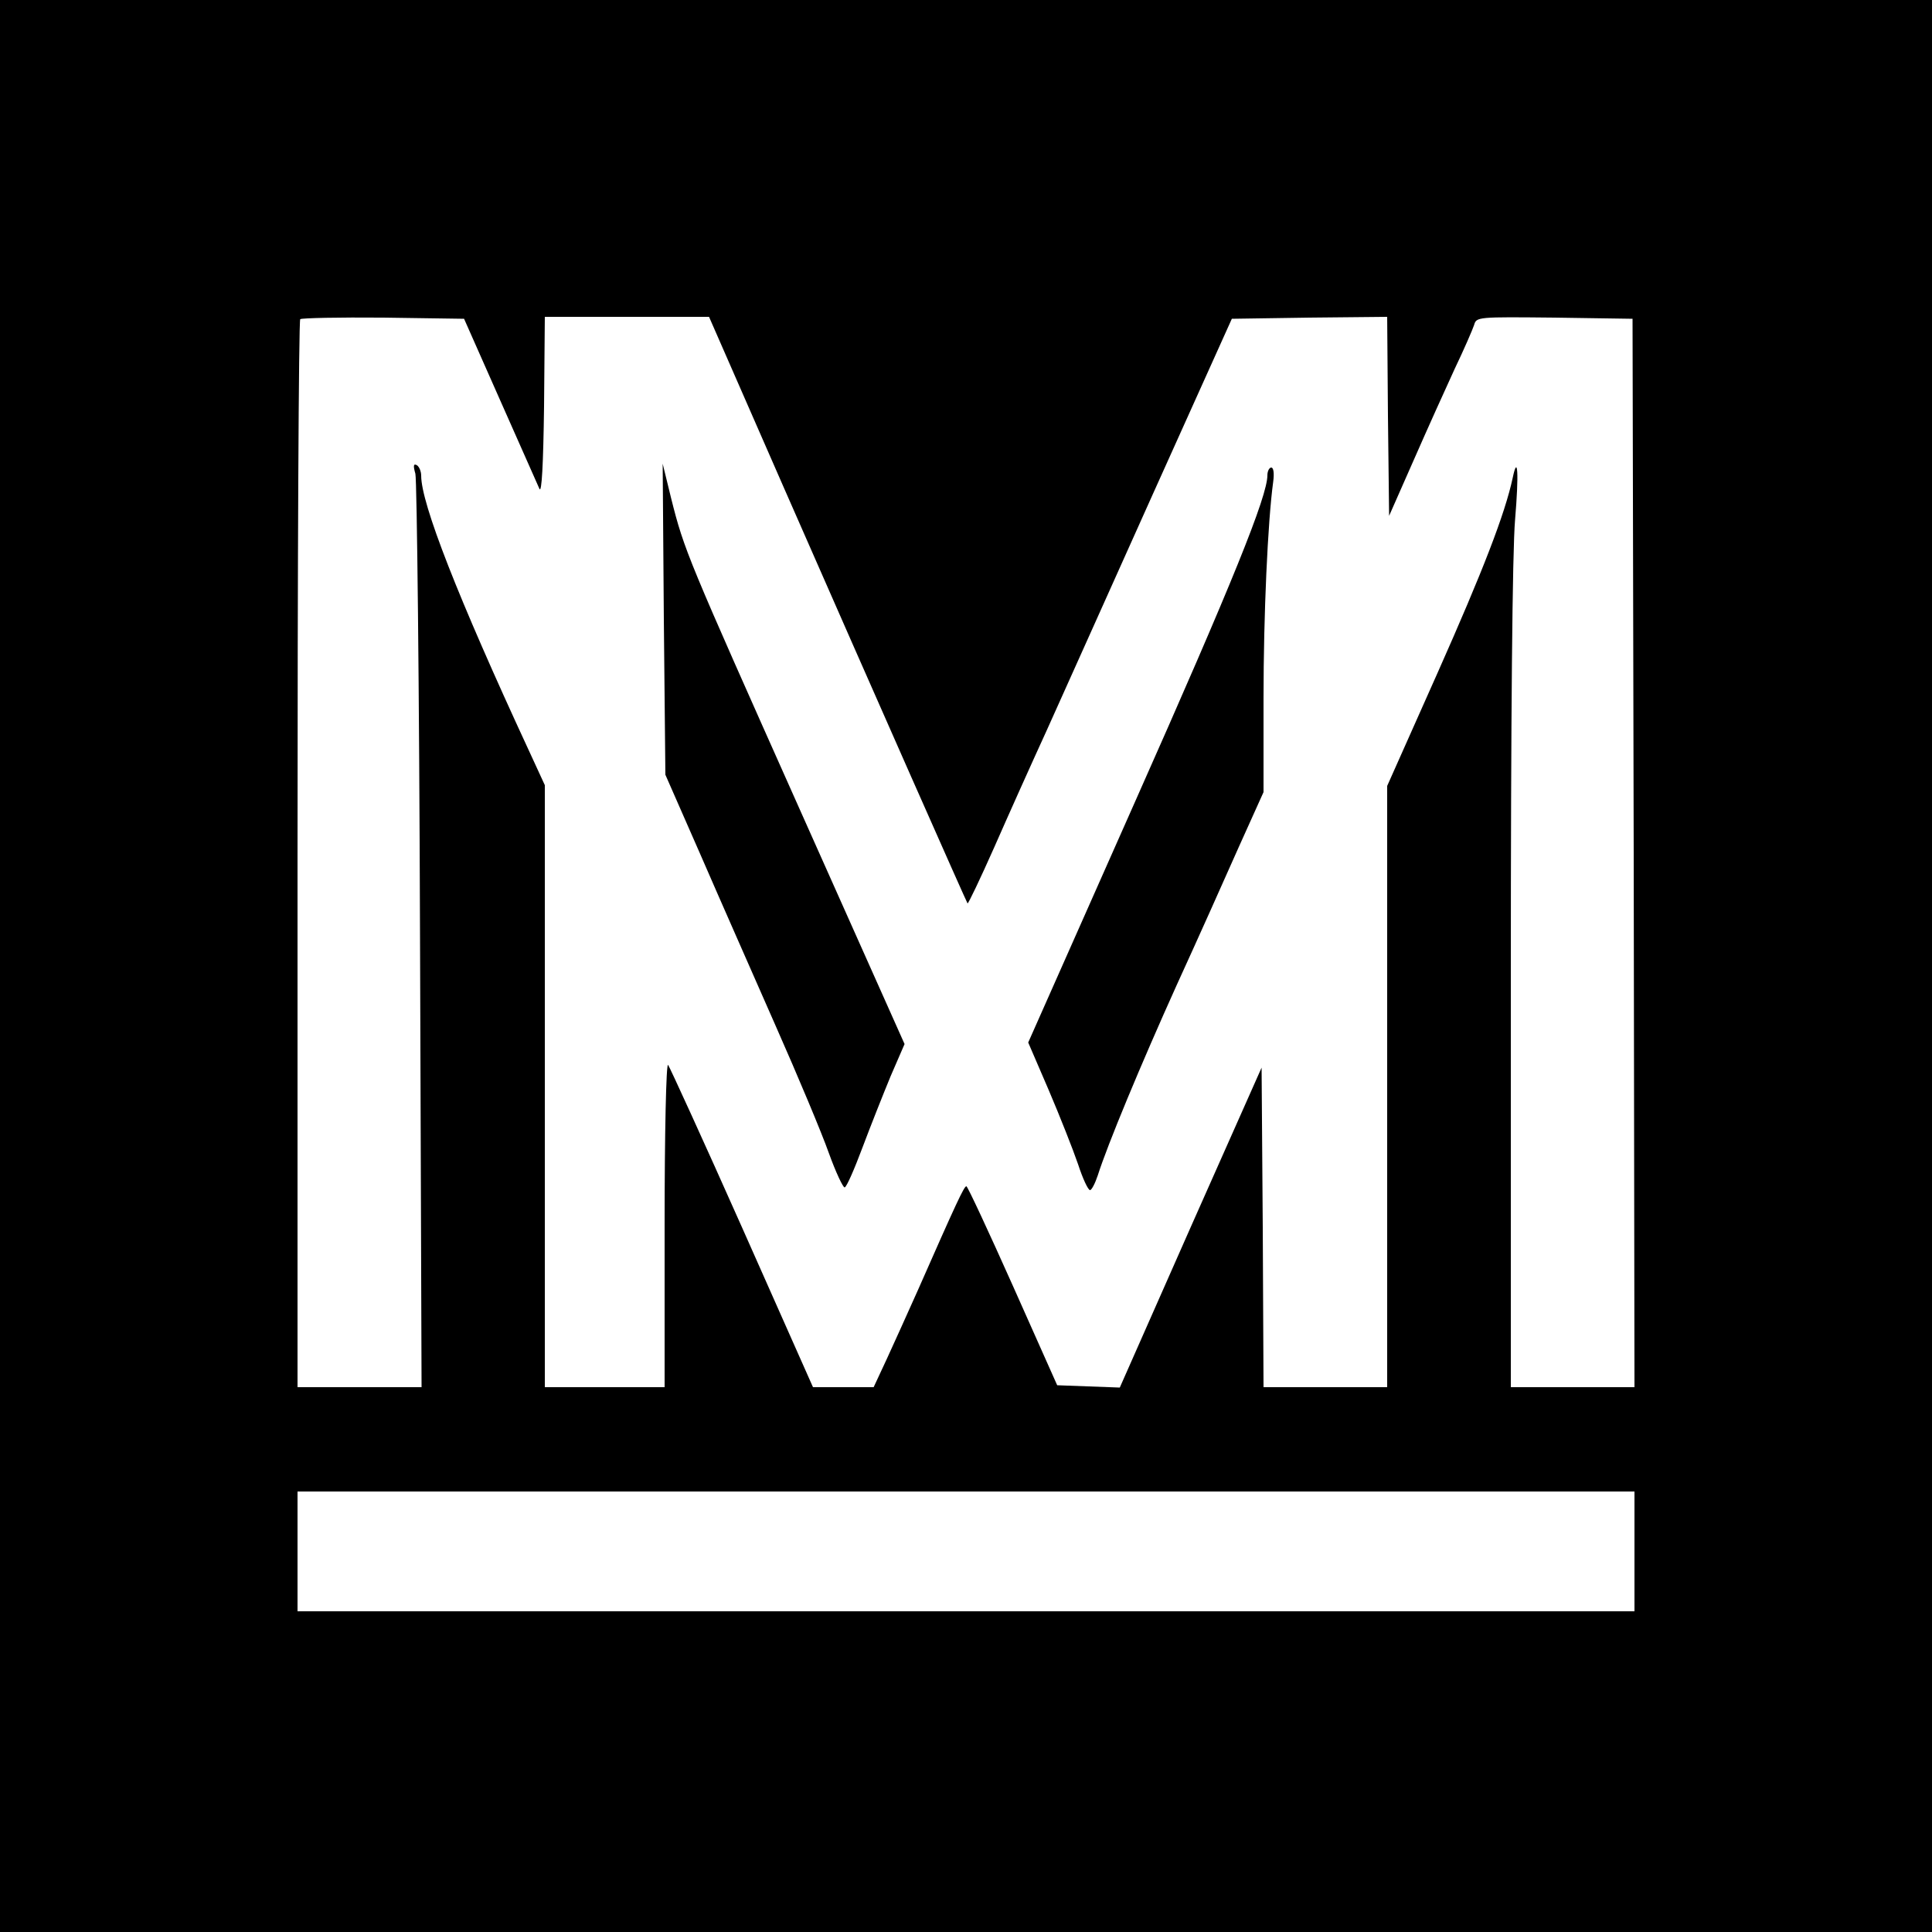
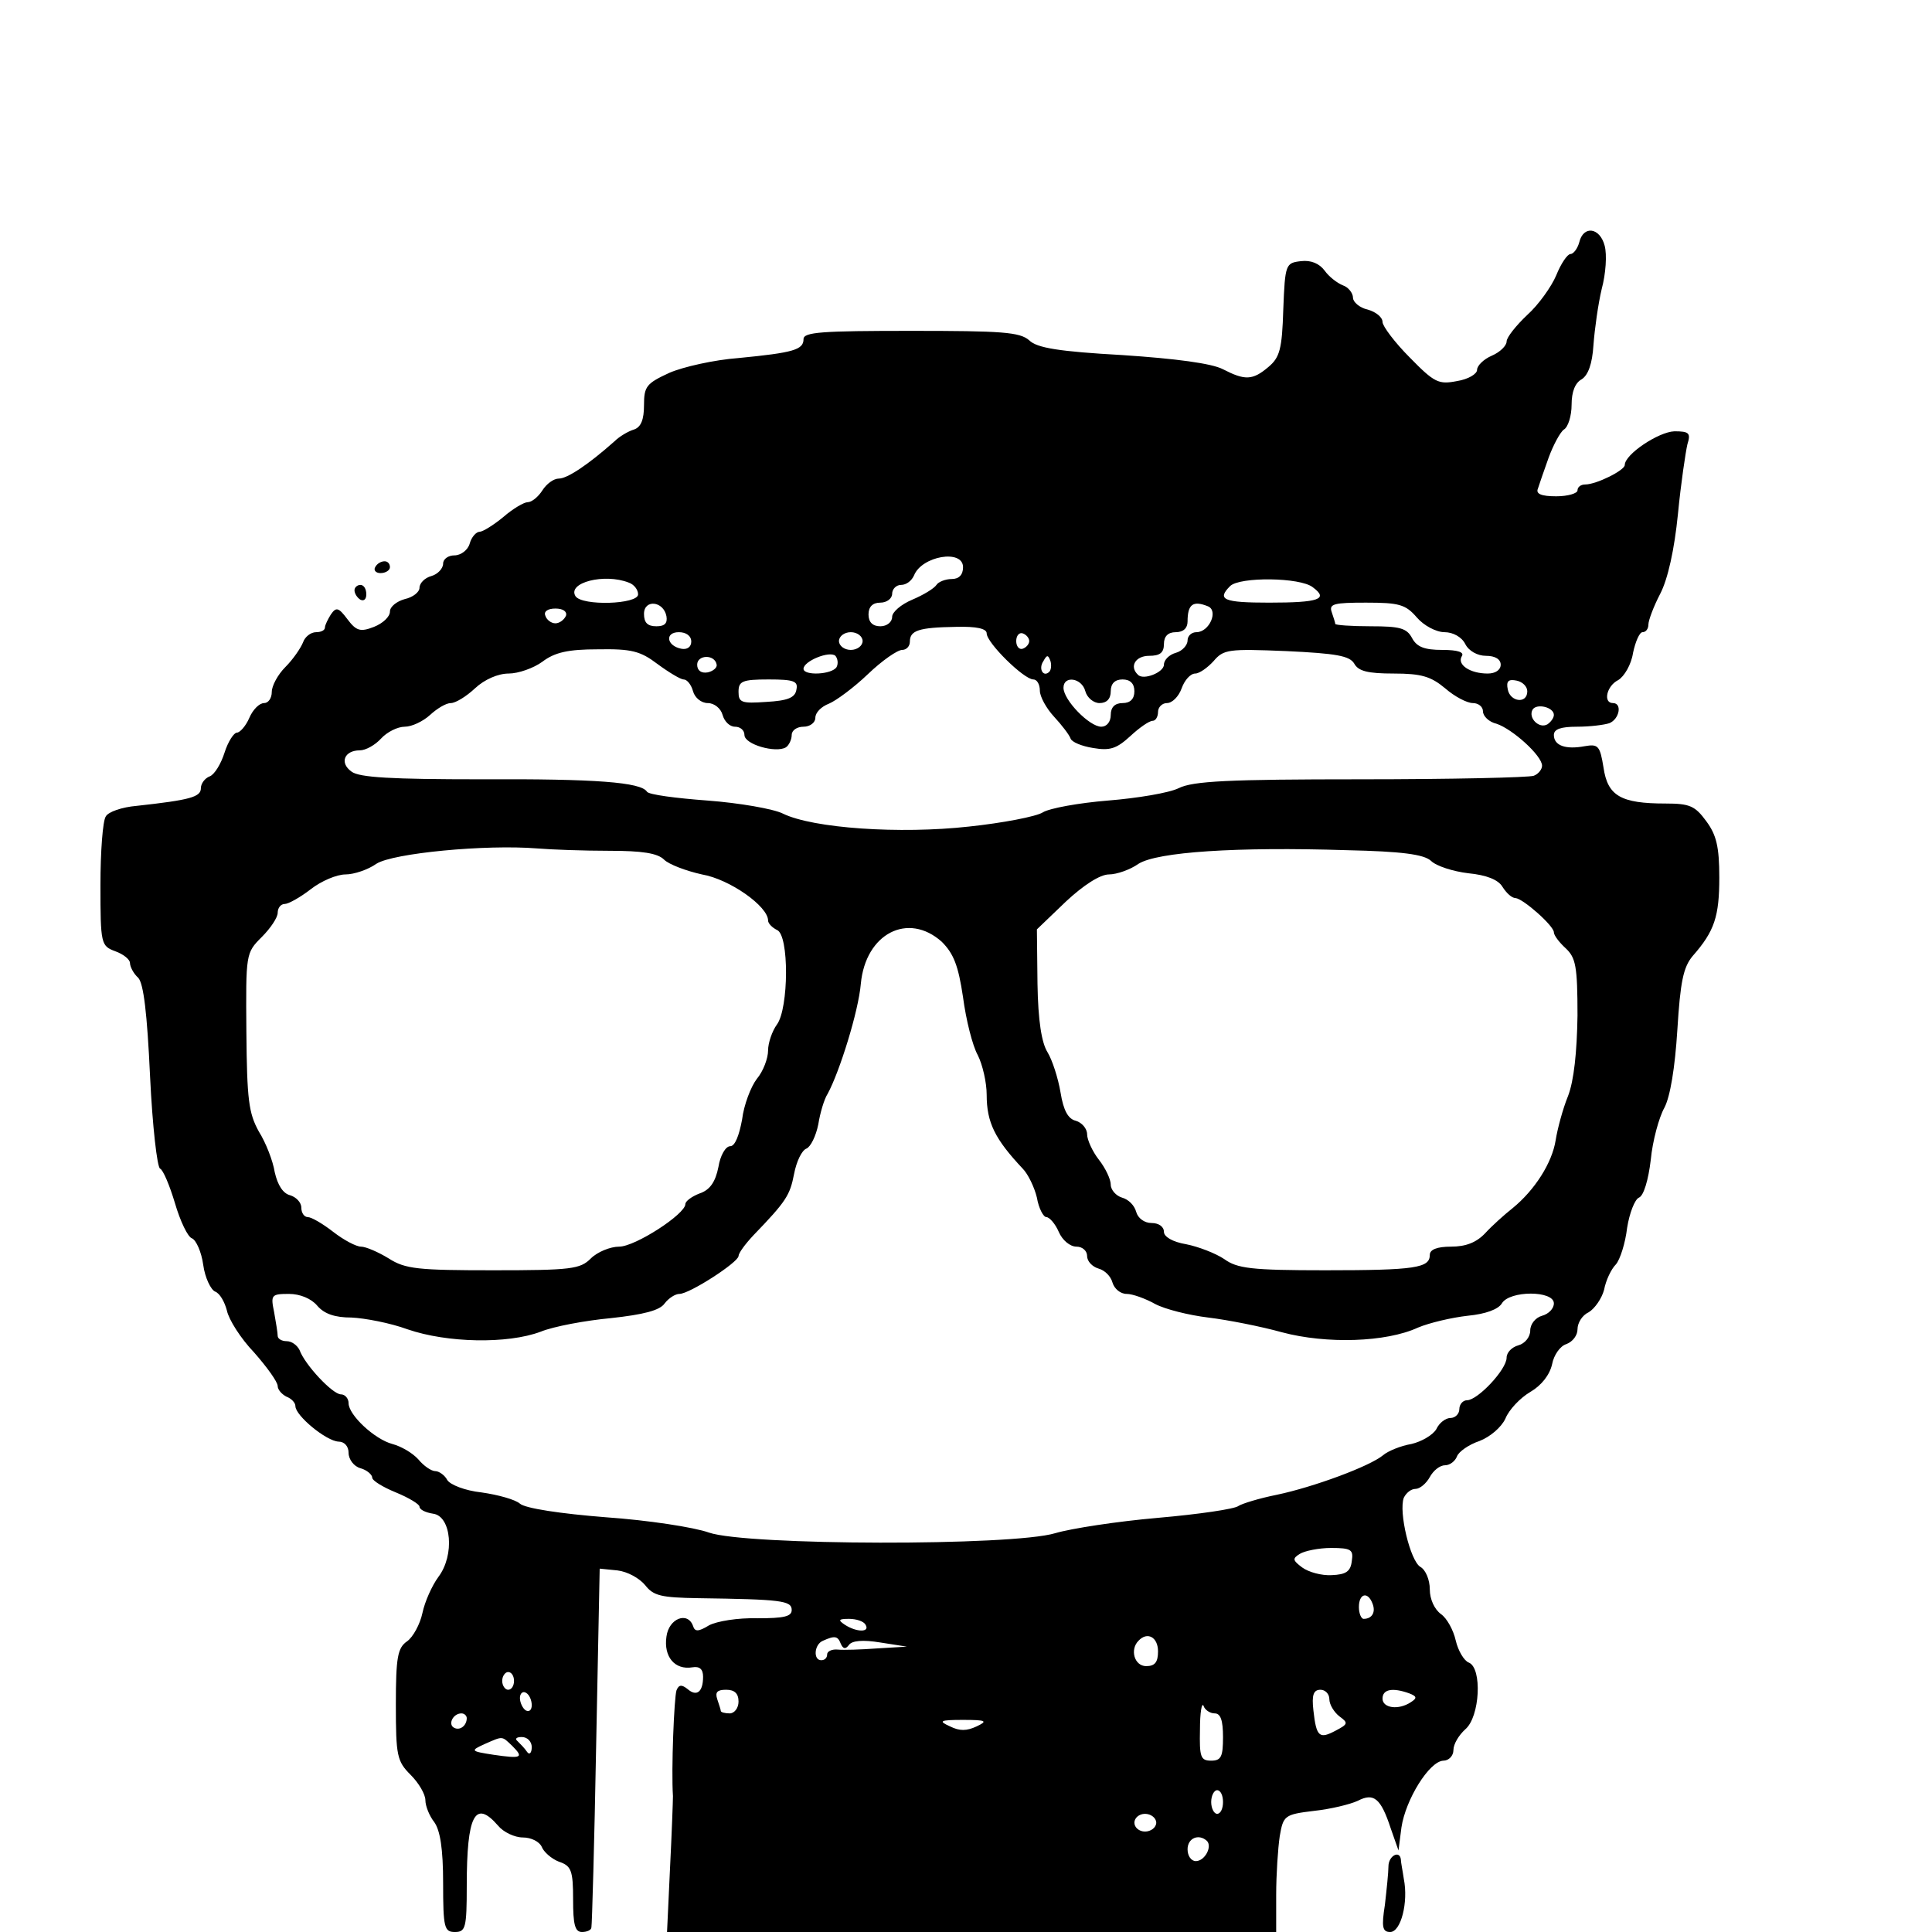
- <svg xmlns="http://www.w3.org/2000/svg" version="1.0" width="500pt" height="500pt" viewBox="0 0 500 500" preserveAspectRatio="xMidYMid meet">
-   <g transform="translate(0,500) scale(0.1,-0.1)" fill="#000000" stroke="none">
-     <path d="M0 2500 l0 -2500 2500 0 2500 0 0 2500 0 2500 -2500 0 -2500 0 0 -2500z m1294 1465 c51 -115 97 -219 102 -230 6 -13 10 63 12 213 l2 232 213 0 212 0 194 -443 c248 -565 472 -1071 475 -1075 2 -1 33 64 69 145 36 82 97 218 136 303 38 85 162 360 274 610 l205 455 201 3 201 2 2 -257 3 -258 64 145 c35 80 83 186 106 236 24 50 46 101 50 113 6 21 9 21 208 19 l202 -3 3 -1382 2 -1383 -160 0 -160 0 0 1059 c0 675 4 1106 11 1186 10 120 7 171 -6 109 -20 -94 -78 -243 -194 -504 l-131 -294 0 -778 0 -778 -160 0 -160 0 -2 414 -3 413 -184 -414 -183 -414 -81 3 -81 3 -115 258 c-63 141 -117 257 -120 257 -6 0 -26 -43 -126 -270 -26 -58 -62 -138 -80 -177 l-34 -73 -78 0 -79 0 -183 412 c-101 227 -188 417 -192 422 -5 6 -9 -178 -9 -412 l0 -422 -155 0 -155 0 0 779 0 779 -41 89 c-185 399 -279 640 -279 712 0 11 -5 23 -11 27 -9 5 -10 -1 -4 -22 4 -16 10 -554 12 -1196 l4 -1168 -160 0 -161 0 0 1378 c0 758 3 1382 7 1386 4 3 101 5 215 4 l209 -3 93 -210z m2936 -2980 l0 -155 -1730 0 -1730 0 0 155 0 155 1730 0 1730 0 0 -155z" />
-     <path d="M1718 3397 l4 -402 90 -205 c49 -113 137 -312 195 -444 58 -131 120 -279 138 -330 18 -50 37 -90 41 -89 5 1 25 47 46 103 21 56 54 139 73 185 l36 83 -272 609 c-291 652 -298 668 -332 803 l-22 90 3 -403z" />
-     <path d="M3280 3770 c0 -54 -90 -277 -343 -846 l-276 -622 53 -123 c29 -68 63 -154 76 -192 12 -37 26 -67 31 -67 4 0 13 17 20 38 25 79 111 286 204 492 54 118 126 279 161 358 l64 142 0 243 c0 217 11 458 25 560 3 22 1 37 -5 37 -5 0 -10 -9 -10 -20z" />
+ <svg xmlns="http://www.w3.org/2000/svg" version="1.0" width="327pt" height="327pt" viewBox="0 0 327 327" preserveAspectRatio="xMidYMid meet">
+   <g transform="translate(0,327) scale(0.1,-0.1)" fill="#000000" stroke="none">
+     <path d="M2673 2860 c-3 -11 -10 -20 -15 -20 -5 0 -16 -16 -24 -36 -8 -19 -30 -50 -49 -67 -19 -18 -35 -38 -35 -45 0 -7 -11 -18 -25 -24 -14 -6 -25 -17 -25 -24 0 -7 -15 -16 -34 -19 -31 -6 -38 -3 -80 40 -25 25 -46 53 -46 60 0 8 -11 17 -25 21 -14 3 -25 13 -25 20 0 8 -8 18 -17 21 -10 4 -24 15 -31 25 -9 12 -23 18 -40 16 -26 -3 -27 -5 -30 -82 -2 -67 -6 -81 -25 -97 -27 -23 -40 -23 -77 -4 -19 10 -80 18 -170 24 -107 6 -145 12 -158 25 -16 14 -46 16 -200 16 -151 0 -182 -2 -182 -14 0 -18 -17 -23 -110 -32 -41 -3 -94 -15 -117 -25 -39 -18 -43 -23 -43 -55 0 -24 -5 -37 -17 -41 -10 -3 -25 -12 -33 -20 -45 -40 -80 -63 -94 -63 -9 0 -21 -9 -28 -20 -7 -11 -18 -20 -25 -20 -6 0 -25 -11 -41 -25 -17 -14 -35 -25 -40 -25 -6 0 -14 -9 -17 -20 -3 -11 -15 -20 -26 -20 -10 0 -19 -6 -19 -14 0 -8 -9 -18 -20 -21 -11 -3 -20 -12 -20 -20 0 -7 -11 -16 -25 -19 -14 -4 -25 -13 -25 -21 0 -9 -12 -20 -27 -26 -23 -9 -30 -7 -45 13 -15 20 -19 21 -28 8 -5 -8 -10 -18 -10 -22 0 -5 -7 -8 -15 -8 -9 0 -19 -8 -22 -17 -4 -10 -17 -29 -30 -42 -13 -13 -23 -32 -23 -42 0 -11 -6 -19 -13 -19 -8 0 -19 -11 -25 -25 -6 -14 -16 -25 -21 -25 -5 0 -15 -15 -21 -34 -6 -19 -17 -37 -25 -40 -8 -3 -15 -12 -15 -20 0 -15 -18 -20 -109 -30 -24 -2 -48 -10 -52 -18 -5 -7 -9 -59 -9 -116 0 -100 1 -103 25 -112 14 -5 25 -14 25 -20 0 -6 6 -18 14 -25 9 -10 15 -59 20 -167 4 -84 12 -154 17 -156 5 -2 16 -28 25 -58 9 -31 22 -58 29 -60 7 -3 16 -23 19 -45 3 -22 13 -42 20 -45 8 -3 16 -17 20 -32 3 -15 23 -47 46 -71 22 -25 40 -50 40 -57 0 -6 7 -14 15 -18 8 -3 15 -10 15 -16 0 -16 52 -59 73 -60 10 0 17 -8 17 -19 0 -11 9 -23 20 -26 11 -3 20 -11 20 -16 0 -5 18 -16 40 -25 22 -9 40 -20 40 -24 0 -5 10 -10 23 -12 31 -4 37 -70 9 -107 -11 -15 -23 -42 -27 -61 -4 -19 -16 -41 -26 -48 -16 -11 -19 -27 -19 -107 0 -87 2 -96 25 -119 14 -14 25 -33 25 -43 0 -10 7 -27 15 -37 10 -14 15 -45 15 -103 0 -76 2 -83 20 -83 18 0 20 7 20 78 0 120 14 147 53 102 9 -11 28 -20 42 -20 14 0 28 -7 32 -16 3 -8 16 -20 29 -25 21 -7 24 -15 24 -64 0 -42 3 -55 15 -55 8 0 16 3 16 8 1 4 5 142 8 307 l6 300 30 -3 c17 -2 37 -13 47 -25 14 -18 27 -21 90 -22 140 -2 158 -4 158 -20 0 -11 -13 -14 -58 -14 -33 1 -69 -5 -82 -12 -18 -11 -24 -11 -27 -1 -9 25 -41 13 -45 -18 -5 -34 14 -57 44 -52 12 2 18 -3 18 -16 0 -26 -11 -34 -26 -21 -10 8 -15 8 -19 -2 -4 -12 -9 -134 -6 -179 0 -8 -2 -63 -5 -123 l-5 -107 515 0 516 0 0 63 c0 34 3 79 6 99 6 35 8 37 58 43 28 3 61 11 74 17 27 14 39 5 56 -47 l13 -37 5 39 c7 47 47 112 71 113 9 0 17 8 17 18 0 10 9 25 20 35 25 21 29 104 6 113 -8 3 -18 20 -22 37 -4 18 -15 38 -25 45 -11 8 -19 25 -19 42 0 16 -7 33 -16 38 -17 10 -37 93 -28 117 4 8 12 15 20 15 7 0 18 9 24 20 6 11 17 20 26 20 8 0 17 7 20 15 3 8 20 20 38 26 18 7 37 23 44 38 6 15 25 35 42 45 19 11 33 29 37 47 3 16 14 31 24 34 11 4 19 15 19 25 0 11 8 24 19 29 10 6 22 23 26 38 3 16 12 35 20 43 7 8 16 36 19 62 4 25 13 48 20 51 8 3 16 30 20 64 3 32 14 72 23 88 10 19 18 68 22 132 5 81 10 106 26 125 37 42 45 67 45 133 0 52 -5 72 -22 95 -19 26 -28 30 -69 30 -76 0 -98 13 -105 61 -6 37 -9 40 -32 36 -32 -6 -52 1 -52 19 0 10 12 14 39 14 22 0 46 3 55 6 17 7 22 34 6 34 -17 0 -11 29 9 39 10 6 22 26 25 46 4 19 11 35 16 35 6 0 10 6 10 13 0 7 9 31 20 52 13 25 24 75 30 135 5 52 13 105 16 118 6 19 3 22 -22 22 -27 -1 -84 -39 -84 -57 0 -9 -48 -33 -67 -33 -7 0 -13 -4 -13 -10 0 -5 -16 -10 -36 -10 -25 0 -35 4 -31 13 2 6 10 30 18 52 8 22 20 44 26 48 7 4 13 23 13 42 0 22 6 37 17 43 11 7 18 26 20 58 2 27 8 70 14 95 7 26 9 58 5 73 -8 31 -36 35 -43 6z m-1043 -550 c0 -13 -7 -20 -19 -20 -11 0 -23 -5 -26 -10 -4 -6 -22 -17 -41 -25 -19 -8 -34 -21 -34 -29 0 -9 -9 -16 -20 -16 -13 0 -20 7 -20 20 0 13 7 20 20 20 11 0 20 7 20 15 0 8 7 15 15 15 9 0 18 7 22 16 13 33 83 45 83 14z m-566 -26 c9 -3 16 -12 16 -20 0 -17 -95 -20 -106 -3 -14 23 49 39 90 23z m1158 -8 c27 -20 11 -26 -74 -26 -77 0 -89 5 -66 28 16 16 119 15 140 -2z m-1094 -49 c2 -12 -3 -17 -17 -17 -15 0 -21 6 -21 21 0 25 33 22 38 -4z m916 17 c19 -7 3 -44 -19 -44 -8 0 -15 -6 -15 -14 0 -8 -9 -18 -20 -21 -11 -3 -20 -12 -20 -20 0 -13 -35 -27 -44 -17 -15 14 -4 32 19 32 18 0 25 5 25 20 0 13 7 20 20 20 13 0 20 7 20 18 0 29 9 36 34 26z m354 -19 c12 -14 33 -25 47 -25 14 0 29 -8 35 -20 6 -12 21 -20 35 -20 16 0 25 -6 25 -15 0 -9 -9 -15 -22 -15 -30 0 -52 15 -44 29 5 7 -6 11 -33 11 -30 0 -43 5 -51 20 -9 17 -21 20 -70 20 -33 0 -60 2 -60 4 0 2 -3 11 -6 20 -5 14 4 16 58 16 56 0 67 -3 86 -25z m-1440 3 c-3 -7 -11 -13 -18 -13 -7 0 -15 6 -17 13 -3 7 4 12 17 12 13 0 20 -5 18 -12z m712 -30 c0 -16 63 -78 79 -78 6 0 11 -8 11 -19 0 -10 11 -30 24 -44 13 -14 26 -31 28 -37 2 -6 19 -13 38 -16 29 -5 40 -1 63 20 15 14 32 26 38 26 5 0 9 7 9 15 0 8 7 15 15 15 9 0 20 11 25 25 5 14 15 25 23 25 7 0 21 10 31 21 17 20 25 21 123 17 85 -4 107 -8 115 -21 7 -13 23 -17 67 -17 47 0 63 -5 87 -25 16 -14 37 -25 47 -25 9 0 17 -6 17 -14 0 -8 10 -18 23 -21 27 -9 77 -54 77 -71 0 -6 -6 -14 -14 -17 -8 -3 -140 -6 -293 -6 -224 0 -284 -3 -308 -15 -16 -8 -70 -17 -120 -21 -49 -4 -99 -13 -110 -20 -11 -7 -68 -18 -125 -24 -117 -13 -264 -3 -315 22 -16 8 -74 18 -127 22 -54 4 -100 10 -103 15 -10 16 -86 22 -281 21 -151 0 -206 3 -219 13 -21 15 -12 36 14 36 10 0 26 9 36 20 10 11 28 20 40 20 12 0 31 9 43 20 12 11 27 20 35 20 8 0 26 11 41 25 16 15 39 25 57 25 16 0 42 9 57 20 21 16 44 21 94 21 57 1 72 -3 101 -25 19 -14 39 -26 44 -26 6 0 13 -9 16 -20 3 -11 14 -20 25 -20 11 0 22 -9 25 -20 3 -11 12 -20 21 -20 9 0 16 -6 16 -14 0 -16 53 -31 70 -21 5 3 10 13 10 21 0 8 9 14 20 14 11 0 20 7 20 15 0 9 10 19 23 24 12 5 42 27 66 50 24 23 50 41 58 41 7 0 13 6 13 14 0 19 15 24 78 25 35 1 52 -3 52 -11z m-500 -14 c0 -9 -7 -14 -17 -12 -25 5 -28 28 -4 28 12 0 21 -6 21 -16z m290 1 c0 -8 -9 -15 -20 -15 -11 0 -20 7 -20 15 0 8 9 15 20 15 11 0 20 -7 20 -15z m282 0 c0 -5 -5 -11 -11 -13 -6 -2 -11 4 -11 13 0 9 5 15 11 13 6 -2 11 -8 11 -13z m-326 -44 c-8 -13 -56 -15 -56 -3 0 13 44 31 54 22 4 -5 5 -13 2 -19z m-203 4 c1 -5 -6 -11 -15 -13 -11 -2 -18 3 -18 13 0 17 30 18 33 0z m563 -12 c-10 -10 -19 5 -10 18 6 11 8 11 12 0 2 -7 1 -15 -2 -18z m-428 -30 c-2 -14 -15 -19 -51 -21 -42 -3 -47 -1 -47 17 0 18 6 21 51 21 43 0 50 -3 47 -17z m489 -3 c3 -11 14 -20 24 -20 12 0 19 7 19 20 0 13 7 20 20 20 13 0 20 -7 20 -20 0 -13 -7 -20 -20 -20 -13 0 -20 -7 -20 -20 0 -12 -7 -20 -16 -20 -20 0 -64 45 -64 66 0 21 31 17 37 -6z m748 0 c0 -22 -29 -18 -33 3 -3 14 1 18 15 15 10 -2 18 -10 18 -18z m45 -40 c0 -5 -5 -12 -11 -16 -14 -8 -33 11 -25 25 7 11 36 4 36 -9z m-1599 -230 c56 0 82 -4 93 -15 8 -8 37 -19 64 -25 47 -8 112 -54 112 -78 0 -5 7 -12 15 -16 21 -8 20 -133 0 -160 -8 -11 -15 -31 -15 -44 0 -13 -8 -35 -19 -48 -10 -13 -22 -44 -25 -69 -5 -27 -12 -45 -20 -45 -8 0 -17 -16 -20 -35 -5 -25 -14 -39 -32 -45 -13 -5 -24 -13 -24 -18 0 -17 -85 -72 -112 -72 -15 0 -37 -9 -48 -20 -18 -18 -33 -20 -165 -20 -127 0 -149 2 -177 20 -18 11 -39 20 -47 20 -8 0 -29 11 -47 25 -18 14 -37 25 -43 25 -6 0 -11 7 -11 16 0 9 -9 18 -19 21 -12 3 -21 17 -26 39 -3 19 -15 50 -27 69 -17 31 -20 53 -21 169 -1 132 -1 133 26 160 15 15 27 33 27 41 0 8 5 15 12 15 6 0 26 11 44 25 18 14 44 25 59 25 14 0 38 8 52 18 28 18 185 33 272 26 24 -2 79 -4 122 -4z m1391 -17 c9 -9 38 -18 63 -21 31 -3 51 -11 58 -23 7 -11 16 -19 22 -19 13 -1 65 -47 65 -58 0 -5 9 -17 20 -27 17 -16 20 -30 20 -114 -1 -62 -6 -110 -16 -136 -9 -22 -18 -56 -21 -75 -6 -38 -35 -84 -73 -115 -14 -11 -35 -30 -46 -42 -15 -16 -33 -23 -58 -23 -24 0 -36 -5 -36 -14 0 -22 -24 -26 -177 -26 -125 0 -149 3 -171 19 -15 10 -44 21 -64 25 -24 4 -38 13 -38 21 0 9 -9 15 -21 15 -12 0 -23 8 -26 19 -3 11 -13 21 -24 24 -10 3 -19 13 -19 22 0 9 -9 28 -20 42 -11 14 -20 34 -20 43 0 10 -9 20 -19 23 -13 3 -21 17 -26 48 -4 24 -14 55 -22 68 -10 16 -16 53 -17 116 l-1 92 49 47 c30 28 58 46 73 46 13 0 36 8 50 18 32 20 165 29 353 23 92 -2 130 -7 142 -18z m-828 -137 c20 -20 28 -40 36 -94 5 -38 16 -82 25 -98 8 -16 15 -46 15 -67 0 -47 14 -75 61 -125 9 -9 20 -32 24 -49 3 -18 11 -33 16 -33 5 0 15 -11 21 -25 6 -14 19 -25 30 -25 10 0 18 -7 18 -16 0 -9 9 -18 19 -21 11 -3 21 -13 24 -24 3 -10 13 -19 24 -19 10 0 32 -8 48 -17 17 -9 57 -19 90 -23 33 -4 89 -15 125 -25 75 -20 176 -17 230 8 19 8 57 17 84 20 31 3 52 11 58 21 13 22 88 22 88 0 0 -9 -9 -18 -20 -21 -11 -3 -20 -14 -20 -25 0 -11 -9 -22 -20 -25 -11 -3 -20 -12 -20 -21 0 -20 -49 -72 -67 -72 -7 0 -13 -7 -13 -15 0 -8 -7 -15 -15 -15 -8 0 -19 -8 -24 -19 -6 -10 -25 -21 -42 -25 -18 -3 -40 -12 -48 -19 -23 -19 -118 -54 -180 -67 -30 -6 -59 -15 -65 -19 -6 -5 -67 -14 -136 -20 -69 -6 -147 -18 -174 -26 -73 -22 -522 -21 -586 1 -25 9 -103 21 -175 26 -76 6 -136 15 -145 23 -8 7 -37 15 -65 19 -28 3 -53 13 -58 21 -4 8 -14 15 -20 15 -7 0 -20 9 -29 20 -10 11 -29 22 -44 26 -30 8 -74 49 -74 69 0 8 -6 15 -13 15 -14 0 -61 50 -70 75 -4 8 -13 15 -22 15 -8 0 -15 4 -15 9 0 5 -3 23 -6 40 -6 29 -5 31 25 31 19 0 38 -8 48 -20 12 -14 30 -20 58 -20 22 -1 65 -9 95 -20 67 -23 169 -25 225 -4 22 9 76 19 119 23 55 6 83 13 91 25 7 9 18 16 25 16 17 0 99 53 100 64 0 5 11 20 25 35 56 58 62 68 69 104 4 21 13 40 21 43 7 3 16 21 20 41 3 19 10 43 16 52 20 37 52 139 56 186 8 85 80 122 137 71z m694 -1048 c-2 -18 -10 -23 -34 -24 -17 -1 -39 5 -50 13 -16 12 -17 15 -4 23 8 5 32 10 53 10 34 0 38 -3 35 -22z m35 -72 c6 -15 -1 -26 -15 -26 -4 0 -8 9 -8 20 0 23 15 27 23 6z m-858 -36 c8 -13 -15 -13 -35 0 -12 8 -11 10 7 10 12 0 25 -4 28 -10z m-42 -32 c4 -9 8 -10 14 -2 5 7 23 9 53 4 l45 -7 -50 -3 c-27 -2 -58 -3 -67 -2 -10 1 -18 -3 -18 -8 0 -6 -4 -10 -10 -10 -14 0 -12 27 3 33 20 9 25 8 30 -5z m537 -13 c0 -18 -5 -25 -20 -25 -20 0 -28 28 -13 43 15 16 33 6 33 -18z m-1090 -50 c0 -8 -4 -15 -10 -15 -5 0 -10 7 -10 15 0 8 5 15 10 15 6 0 10 -7 10 -15z m30 -41 c0 -8 -4 -12 -10 -9 -5 3 -10 13 -10 21 0 8 5 12 10 9 6 -3 10 -13 10 -21z m350 6 c0 -11 -7 -20 -15 -20 -8 0 -15 2 -15 4 0 2 -3 11 -6 20 -4 12 0 16 15 16 14 0 21 -6 21 -20z m1000 4 c0 -9 8 -22 17 -29 15 -11 15 -13 -6 -24 -28 -15 -33 -11 -38 34 -3 26 0 35 12 35 8 0 15 -7 15 -16z m135 10 c13 -5 14 -8 3 -15 -21 -14 -48 -10 -48 6 0 16 17 19 45 9z m-329 -34 c10 0 14 -12 14 -40 0 -33 -3 -40 -20 -40 -18 0 -20 6 -19 53 0 28 3 46 6 40 2 -7 11 -13 19 -13z m-1266 -8 c0 -13 -12 -22 -22 -16 -10 6 -1 24 13 24 5 0 9 -4 9 -8z m863 -14 c-17 -8 -29 -8 -45 0 -20 9 -18 11 22 11 40 0 42 -2 23 -11z m-786 -33 c20 -20 16 -22 -32 -15 -39 6 -39 7 -15 18 32 14 29 14 47 -3z m33 -2 c0 -10 -4 -14 -8 -8 -4 6 -11 13 -16 18 -5 4 -2 7 7 7 10 0 17 -8 17 -17z m1170 -93 c0 -11 -4 -20 -10 -20 -5 0 -10 9 -10 20 0 11 5 20 10 20 6 0 10 -9 10 -20z m-113 -35 c0 -8 -9 -15 -19 -15 -10 0 -18 7 -18 15 0 8 8 15 18 15 10 0 19 -7 19 -15z m86 -31 c9 -10 -4 -34 -19 -34 -8 0 -14 9 -14 20 0 19 19 27 33 14z" />
+     <path d="M635 2310 c-3 -5 1 -10 9 -10 9 0 16 5 16 10 0 6 -4 10 -9 10 -6 0 -13 -4 -16 -10z" />
+     <path d="M600 2271 c0 -6 5 -13 10 -16 6 -3 10 1 10 9 0 9 -4 16 -10 16 -5 0 -10 -4 -10 -9z" />
+     <path d="M2350 111 c0 -10 -3 -39 -6 -65 -6 -38 -4 -46 9 -46 18 0 31 50 23 90 -2 14 -5 28 -5 33 -2 16 -21 6 -21 -12z" />
  </g>
</svg>
